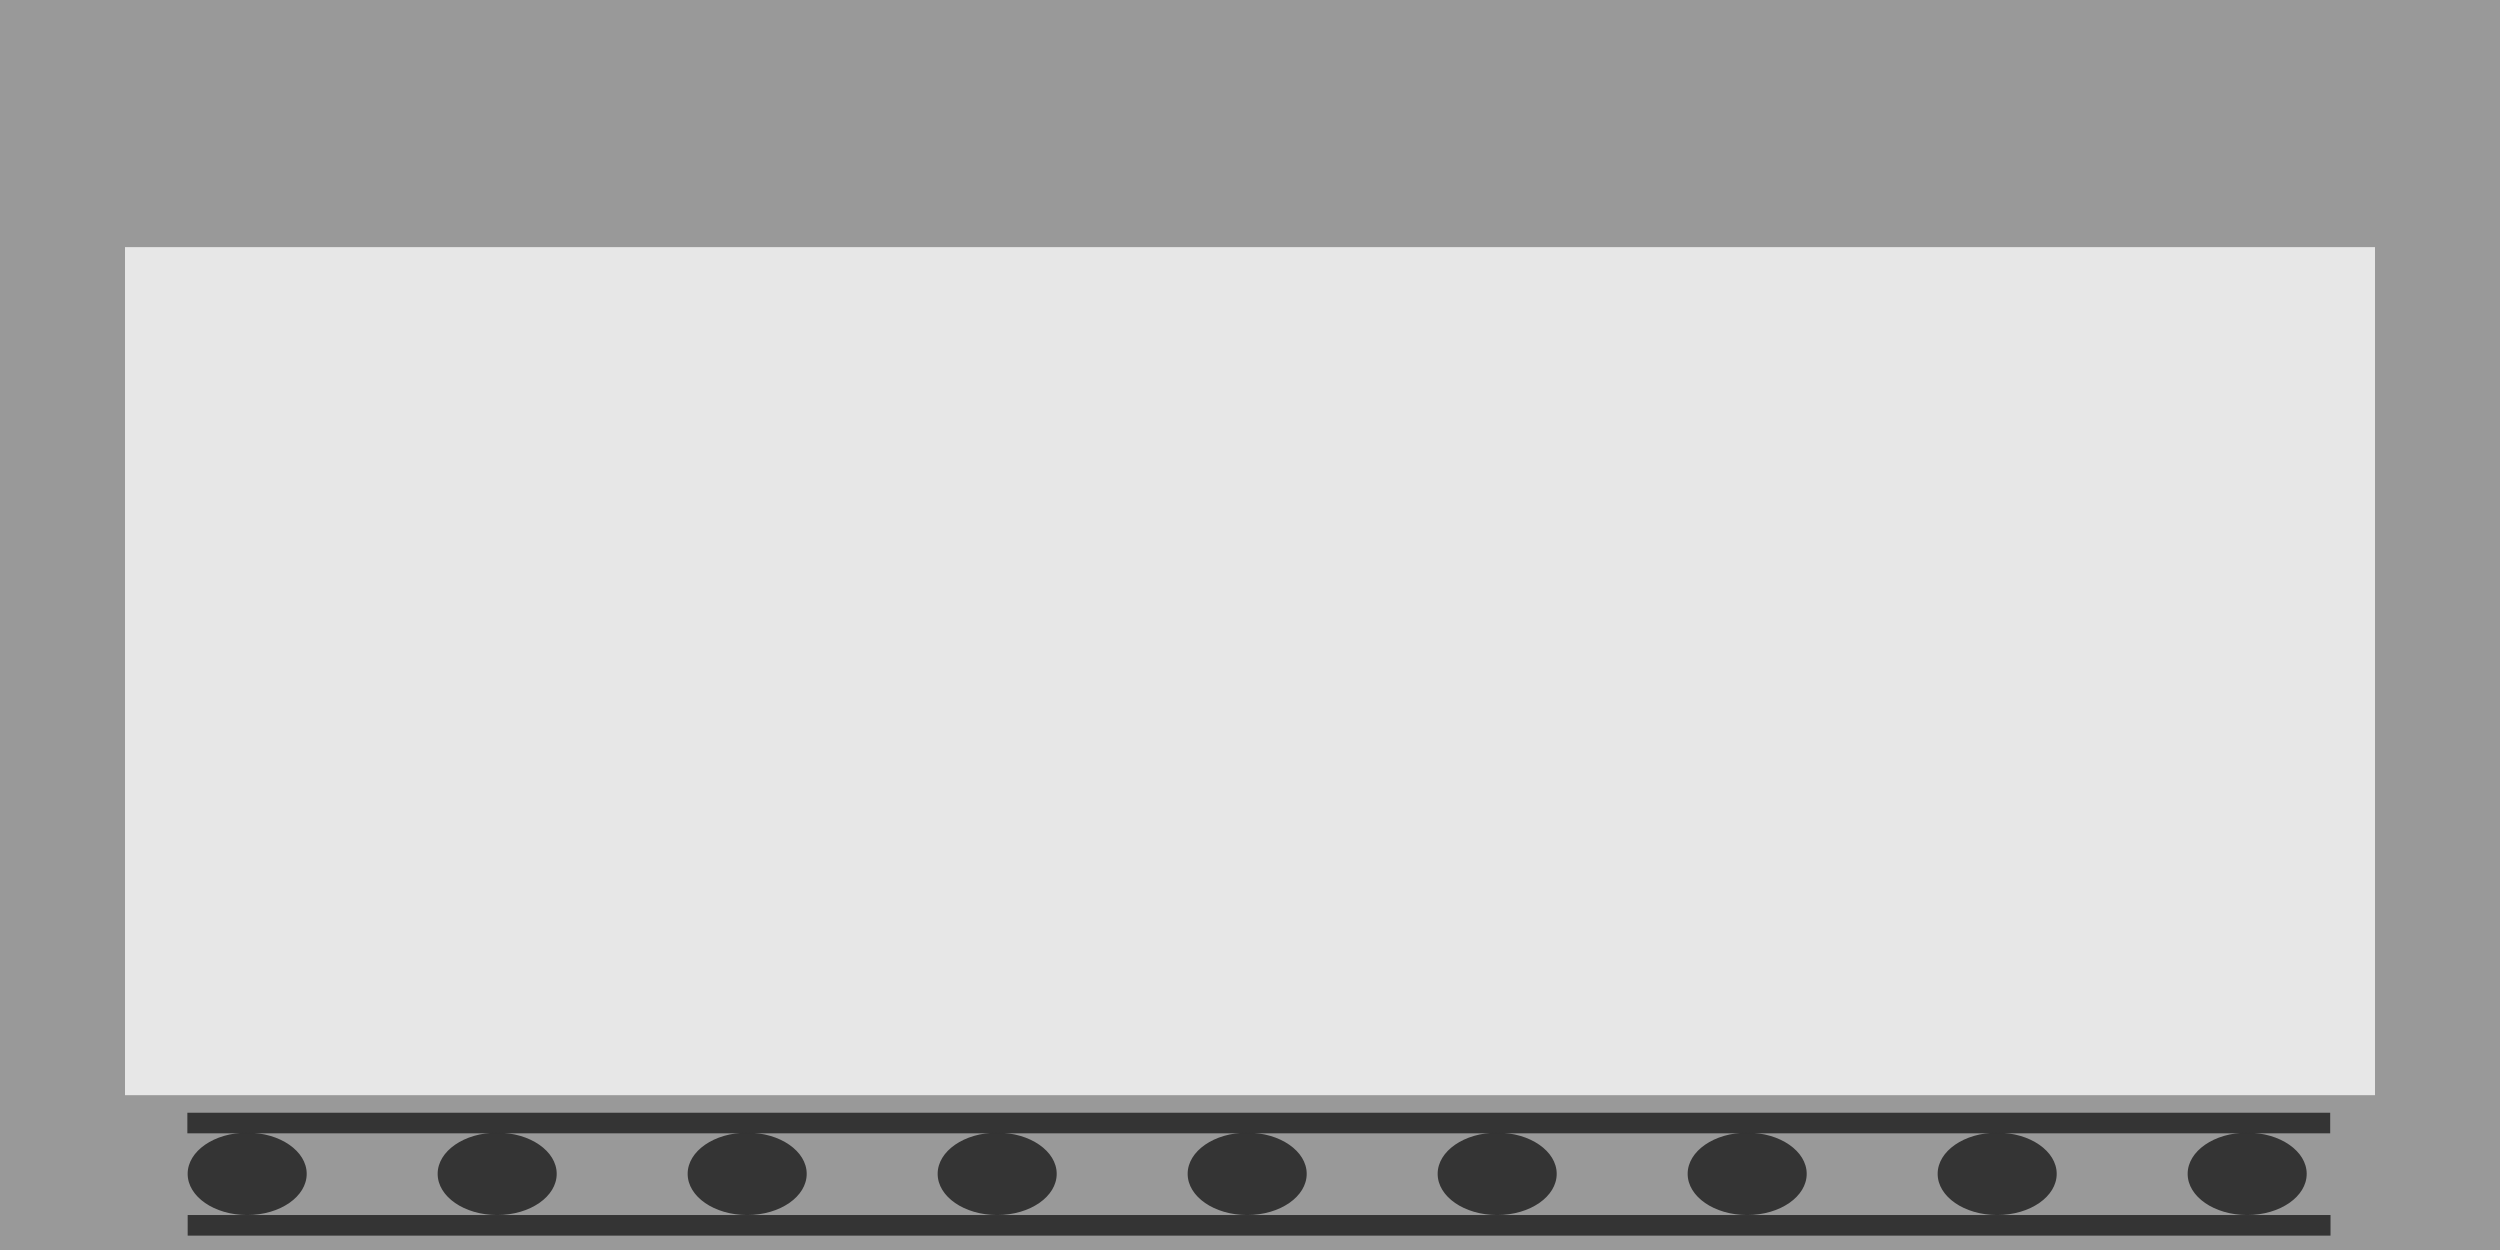
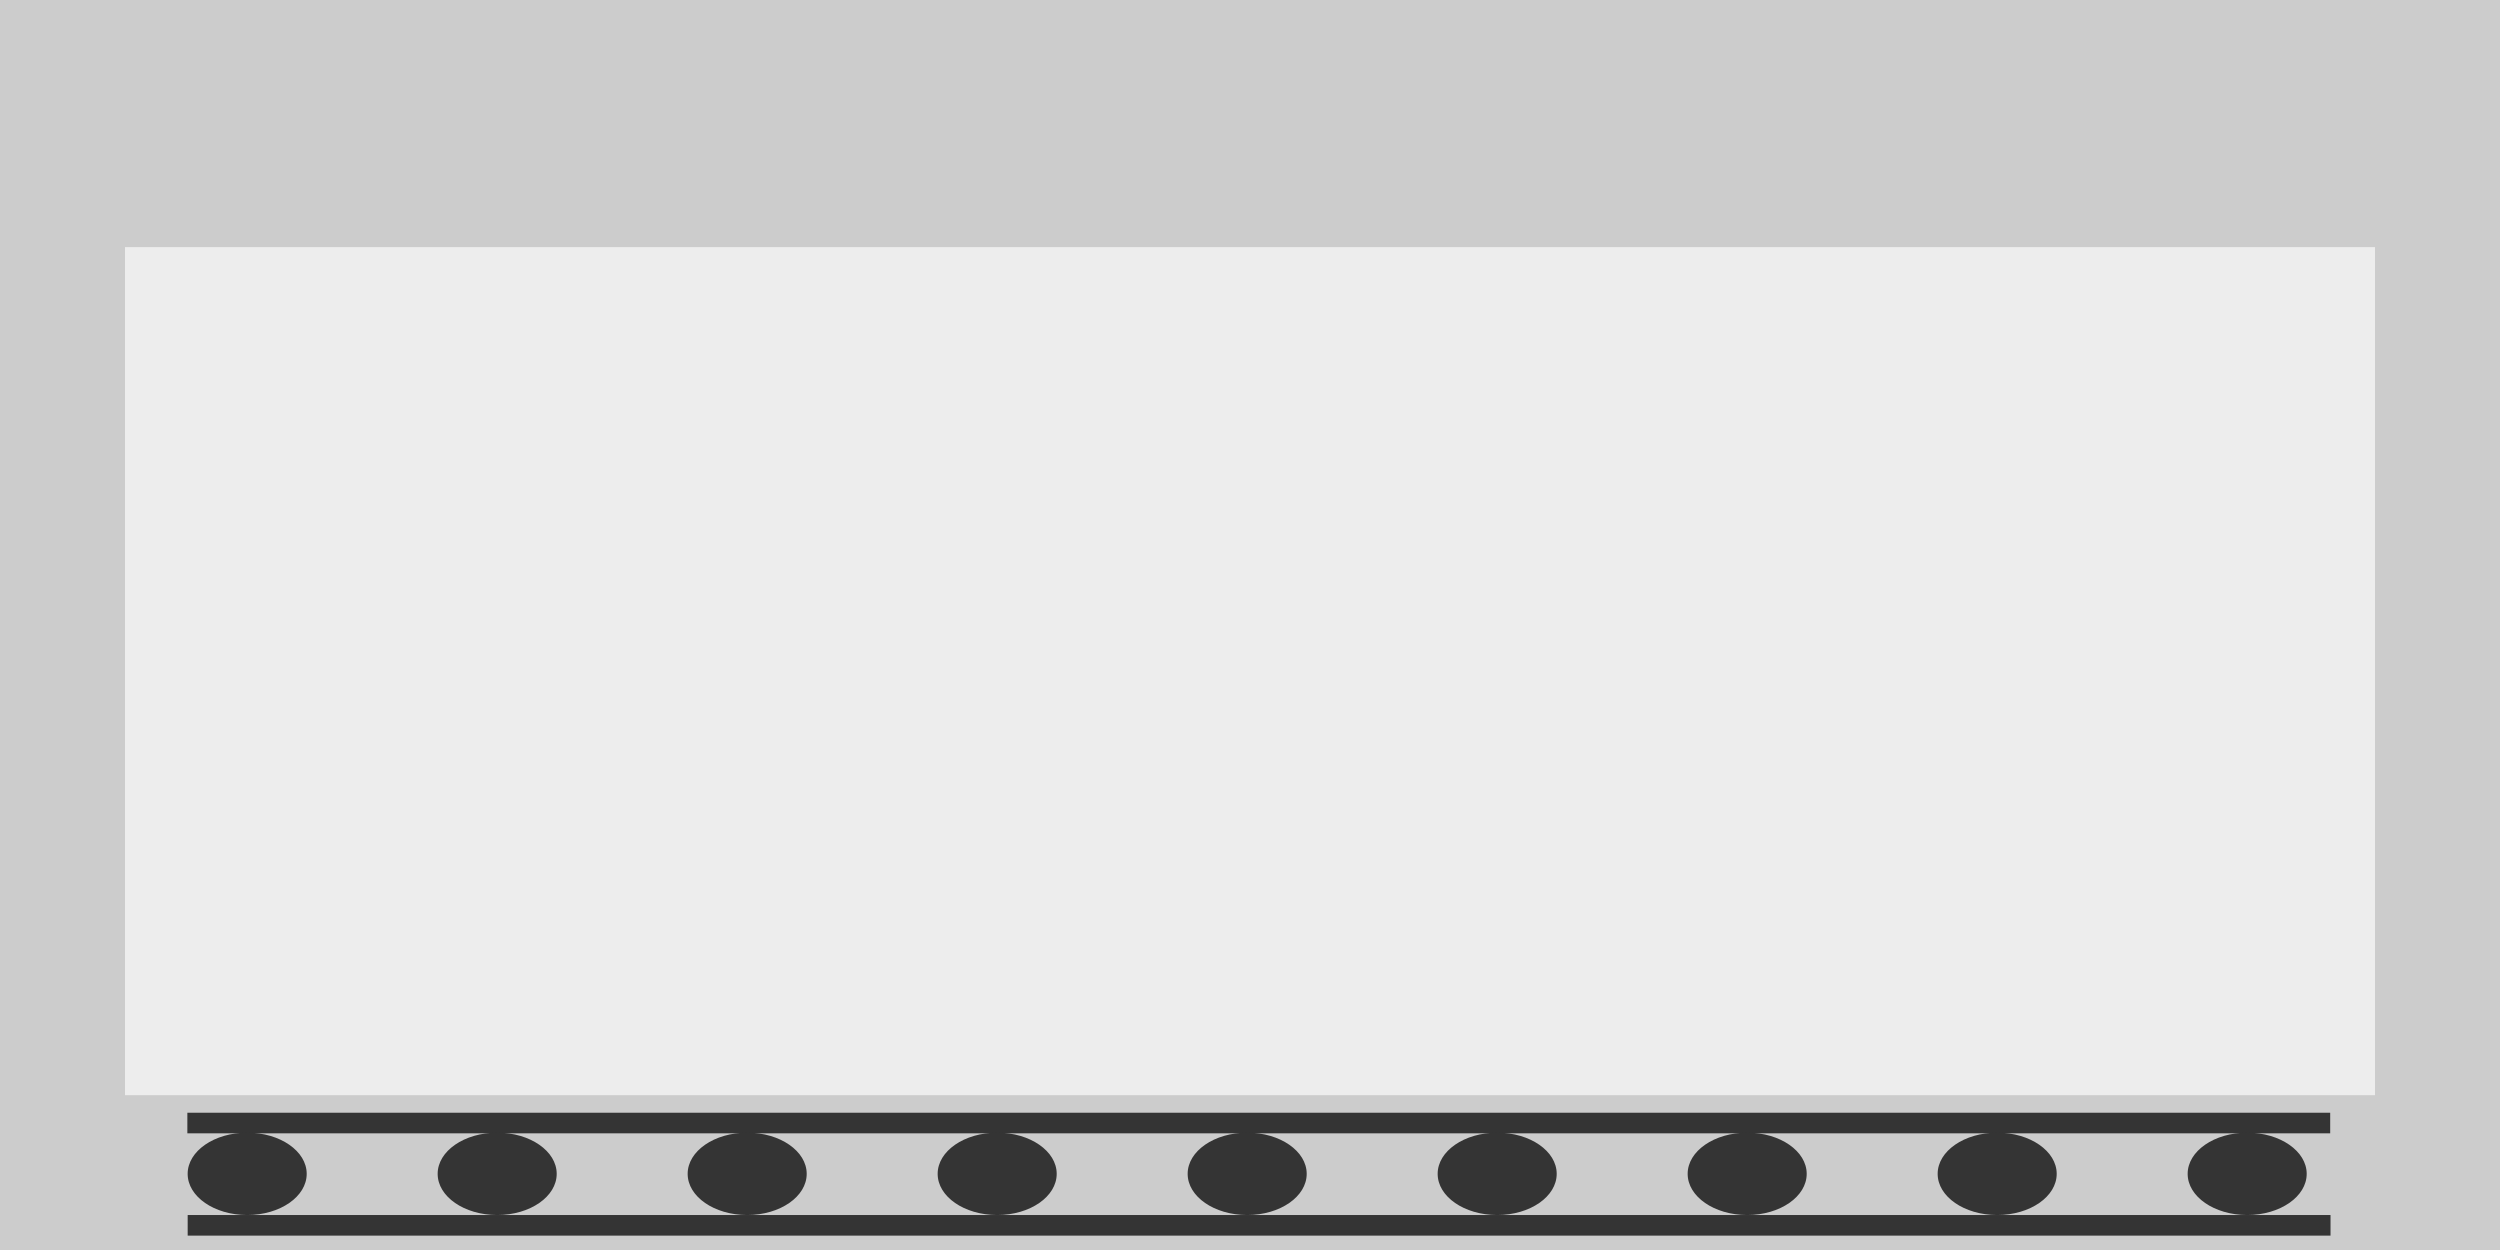
<svg xmlns="http://www.w3.org/2000/svg" width="100mm" height="50mm" viewBox="0 0 100 50" version="1.1" id="svg1">
  <defs id="defs1" />
  <g id="layer1">
    <g id="g4">
-       <rect style="fill:#e6e6e6;fill-opacity:0.988;stroke-width:0.146" id="rect3" width="97.461" height="37.91" x="0.941" y="7.758" />
-       <path id="rect1" style="fill:#999999;fill-opacity:1;stroke-width:0.122" d="m 0,0 v 9.373 0.512 34.488 0.109 5.519 H 100 V 44.7 9.7 0 H 97.619 2.381 Z M 5,9.885 H 95 V 43.807 H 5 Z" />
+       <rect style="fill:#ececec;fill-opacity:0.988;stroke-width:0.146" id="rect3" width="97.461" height="37.91" x="0.941" y="7.758" />
+       <path id="rect1" style="fill:#cccccc;fill-opacity:1;stroke-width:0.122" d="m 0,0 v 9.373 0.512 34.488 0.109 5.519 H 100 V 44.7 9.7 0 H 97.619 2.381 Z M 5,9.885 H 95 V 43.807 H 5 Z" />
      <g id="g3" style="fill:#333333">
        <rect style="fill:#333333;fill-opacity:0.988;stroke-width:0.033" id="rect1-2-7-4" width="85.714" height="0.824" x="-93.208" y="-45.333" transform="scale(-1)" />
        <rect style="fill:#333333;fill-opacity:0.988;stroke-width:0.033" id="rect1-2-7-4-9" width="85.714" height="0.824" x="-93.221" y="-49.425" transform="scale(-1)" />
        <g id="g1" transform="matrix(0.4761904,0,0,0.3294911,-1.69527,-4.736937)" style="fill:#333333">
          <circle style="fill:#333333;fill-opacity:0.988;stroke-width:0.116" id="path1" cx="45.323" cy="156.881" r="5" />
          <circle style="fill:#333333;fill-opacity:0.988;stroke-width:0.116" id="path1-6" cx="66.323" cy="156.881" r="5" />
          <circle style="fill:#333333;fill-opacity:0.988;stroke-width:0.116" id="path1-9" cx="87.323" cy="156.881" r="5" />
          <circle style="fill:#333333;fill-opacity:0.988;stroke-width:0.116" id="path1-3" cx="108.323" cy="156.881" r="5" />
          <circle style="fill:#333333;fill-opacity:0.988;stroke-width:0.116" id="path1-2" cx="129.323" cy="156.881" r="5" />
          <circle style="fill:#333333;fill-opacity:0.988;stroke-width:0.116" id="path1-7" cx="150.323" cy="156.881" r="5" />
          <circle style="fill:#333333;fill-opacity:0.988;stroke-width:0.116" id="path1-29" cx="171.323" cy="156.881" r="5" />
          <circle style="fill:#333333;fill-opacity:0.988;stroke-width:0.116" id="path1-4" cx="192.323" cy="156.881" r="5" />
          <circle style="fill:#333333;fill-opacity:0.988;stroke-width:0.116" id="path1-20" cx="24.323" cy="156.881" r="5" />
        </g>
      </g>
    </g>
  </g>
</svg>
